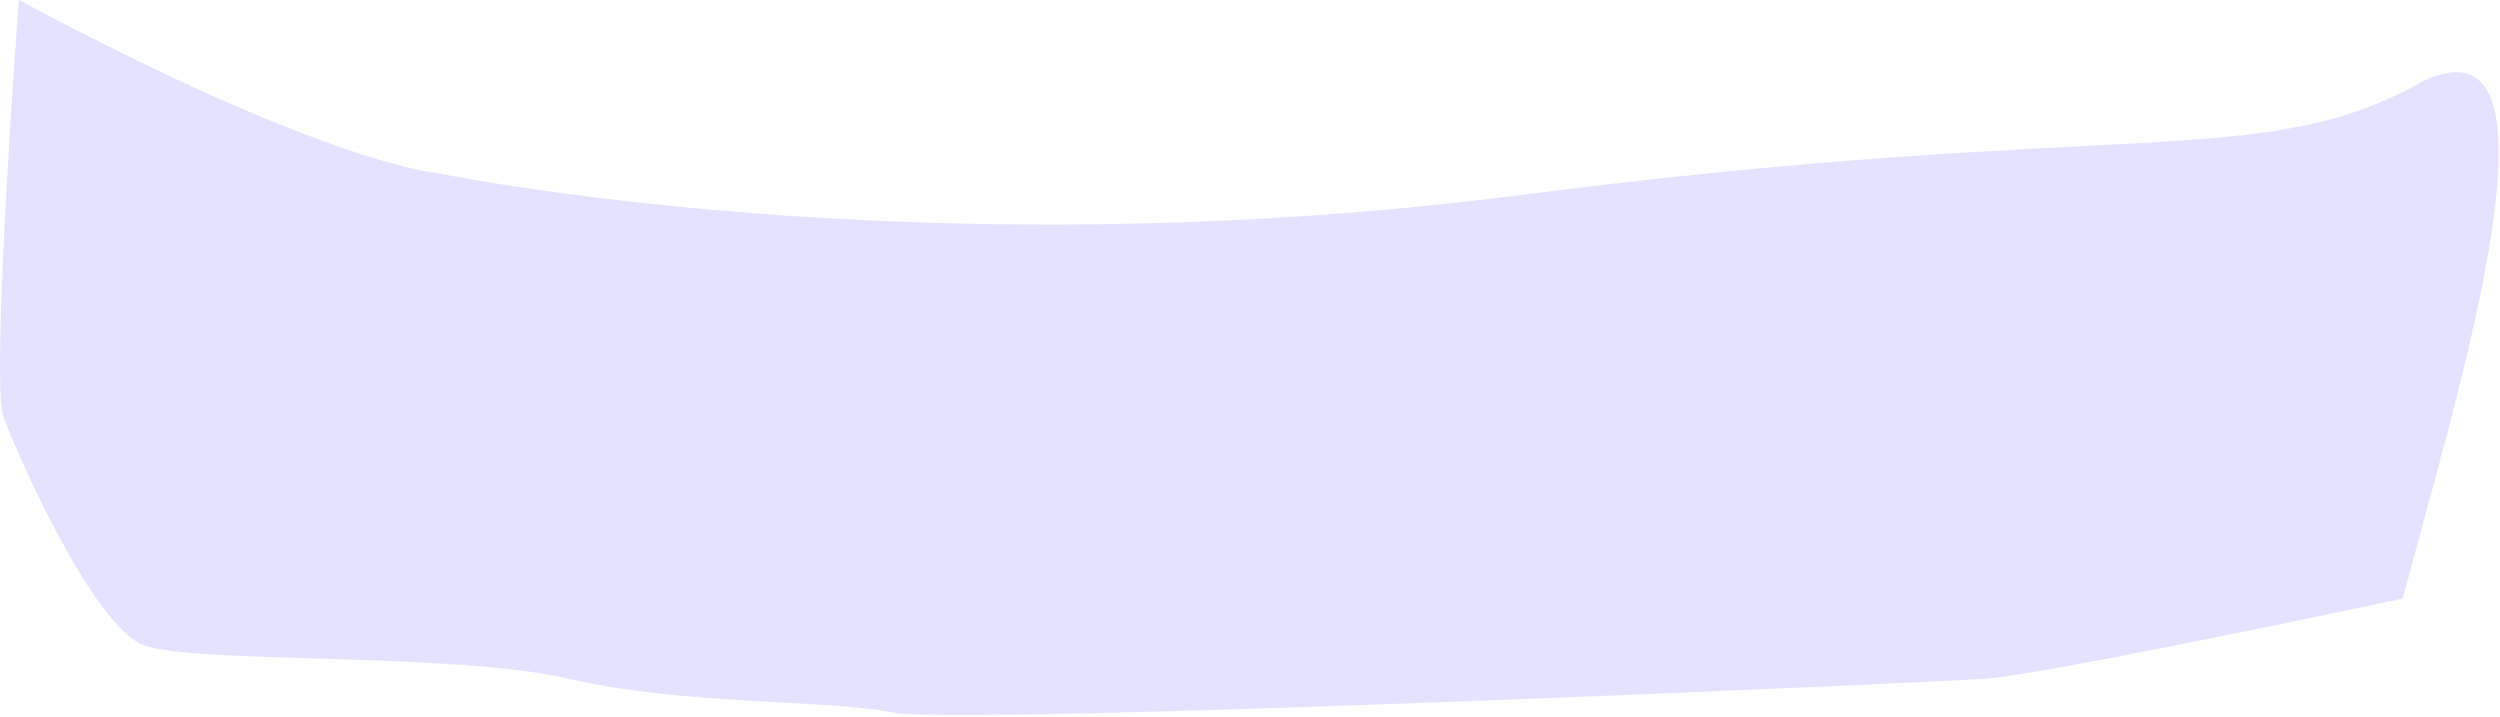
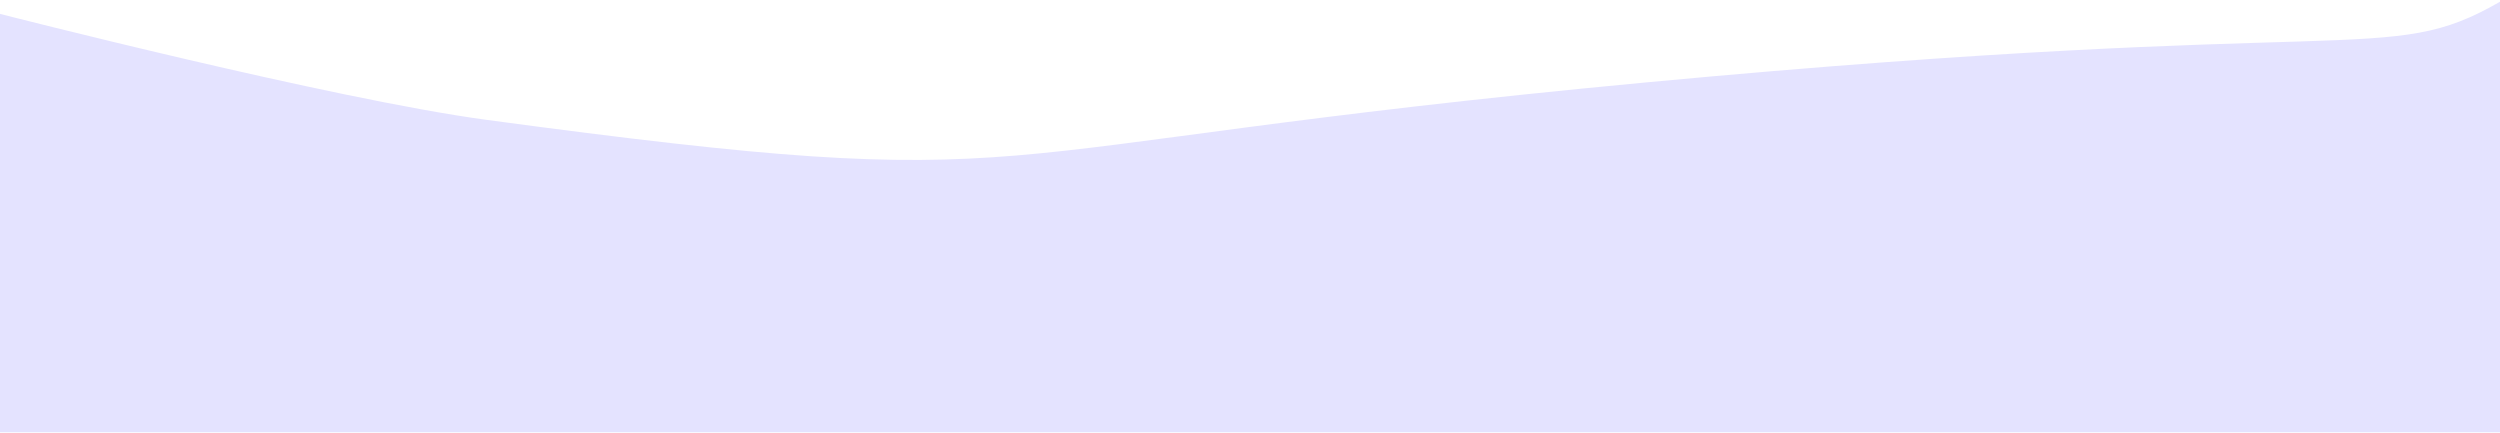
- <svg xmlns="http://www.w3.org/2000/svg" width="1700" height="487" viewBox="0 0 1700 487" fill="none">
-   <path d="M296.329 117.5C296.329 117.5 221.329 111.5 12.829 0C6.329 86.333 -4.871 263.9 2.329 283.5C11.329 308 63.329 426.5 98.329 439C133.329 451.5 309.829 443.5 386.329 461.5C462.829 479.5 561.329 475.5 606.829 484.5C652.329 493.5 1307.83 464.5 1350.33 461.5C1384.33 459.1 1553.5 424.17 1633.83 407C1669.83 271.333 1752.8 6.2 1648 55C1538 117.5 1447.83 79.5 1034.83 132.5C621.829 185.5 296.329 117.5 296.329 117.5Z" fill="#E4E3FF" />
+ <svg xmlns="http://www.w3.org/2000/svg" width="1440" height="249" viewBox="0 0 1440 249" fill="none">
+   <path d="M280 69C191.726 57.107 0 8 0 8V225.5L7.1894e-06 249H309.5H584H1287.5H1440C1440 138.383 1452.71 35.778 1447 7.797C1445.72 1.502 1443.5 -1.016 1440 1C1374 39 1362.39 8.555 947.829 47.5C538 86 614 114 280 69Z" fill="#E4E3FF" />
</svg>
